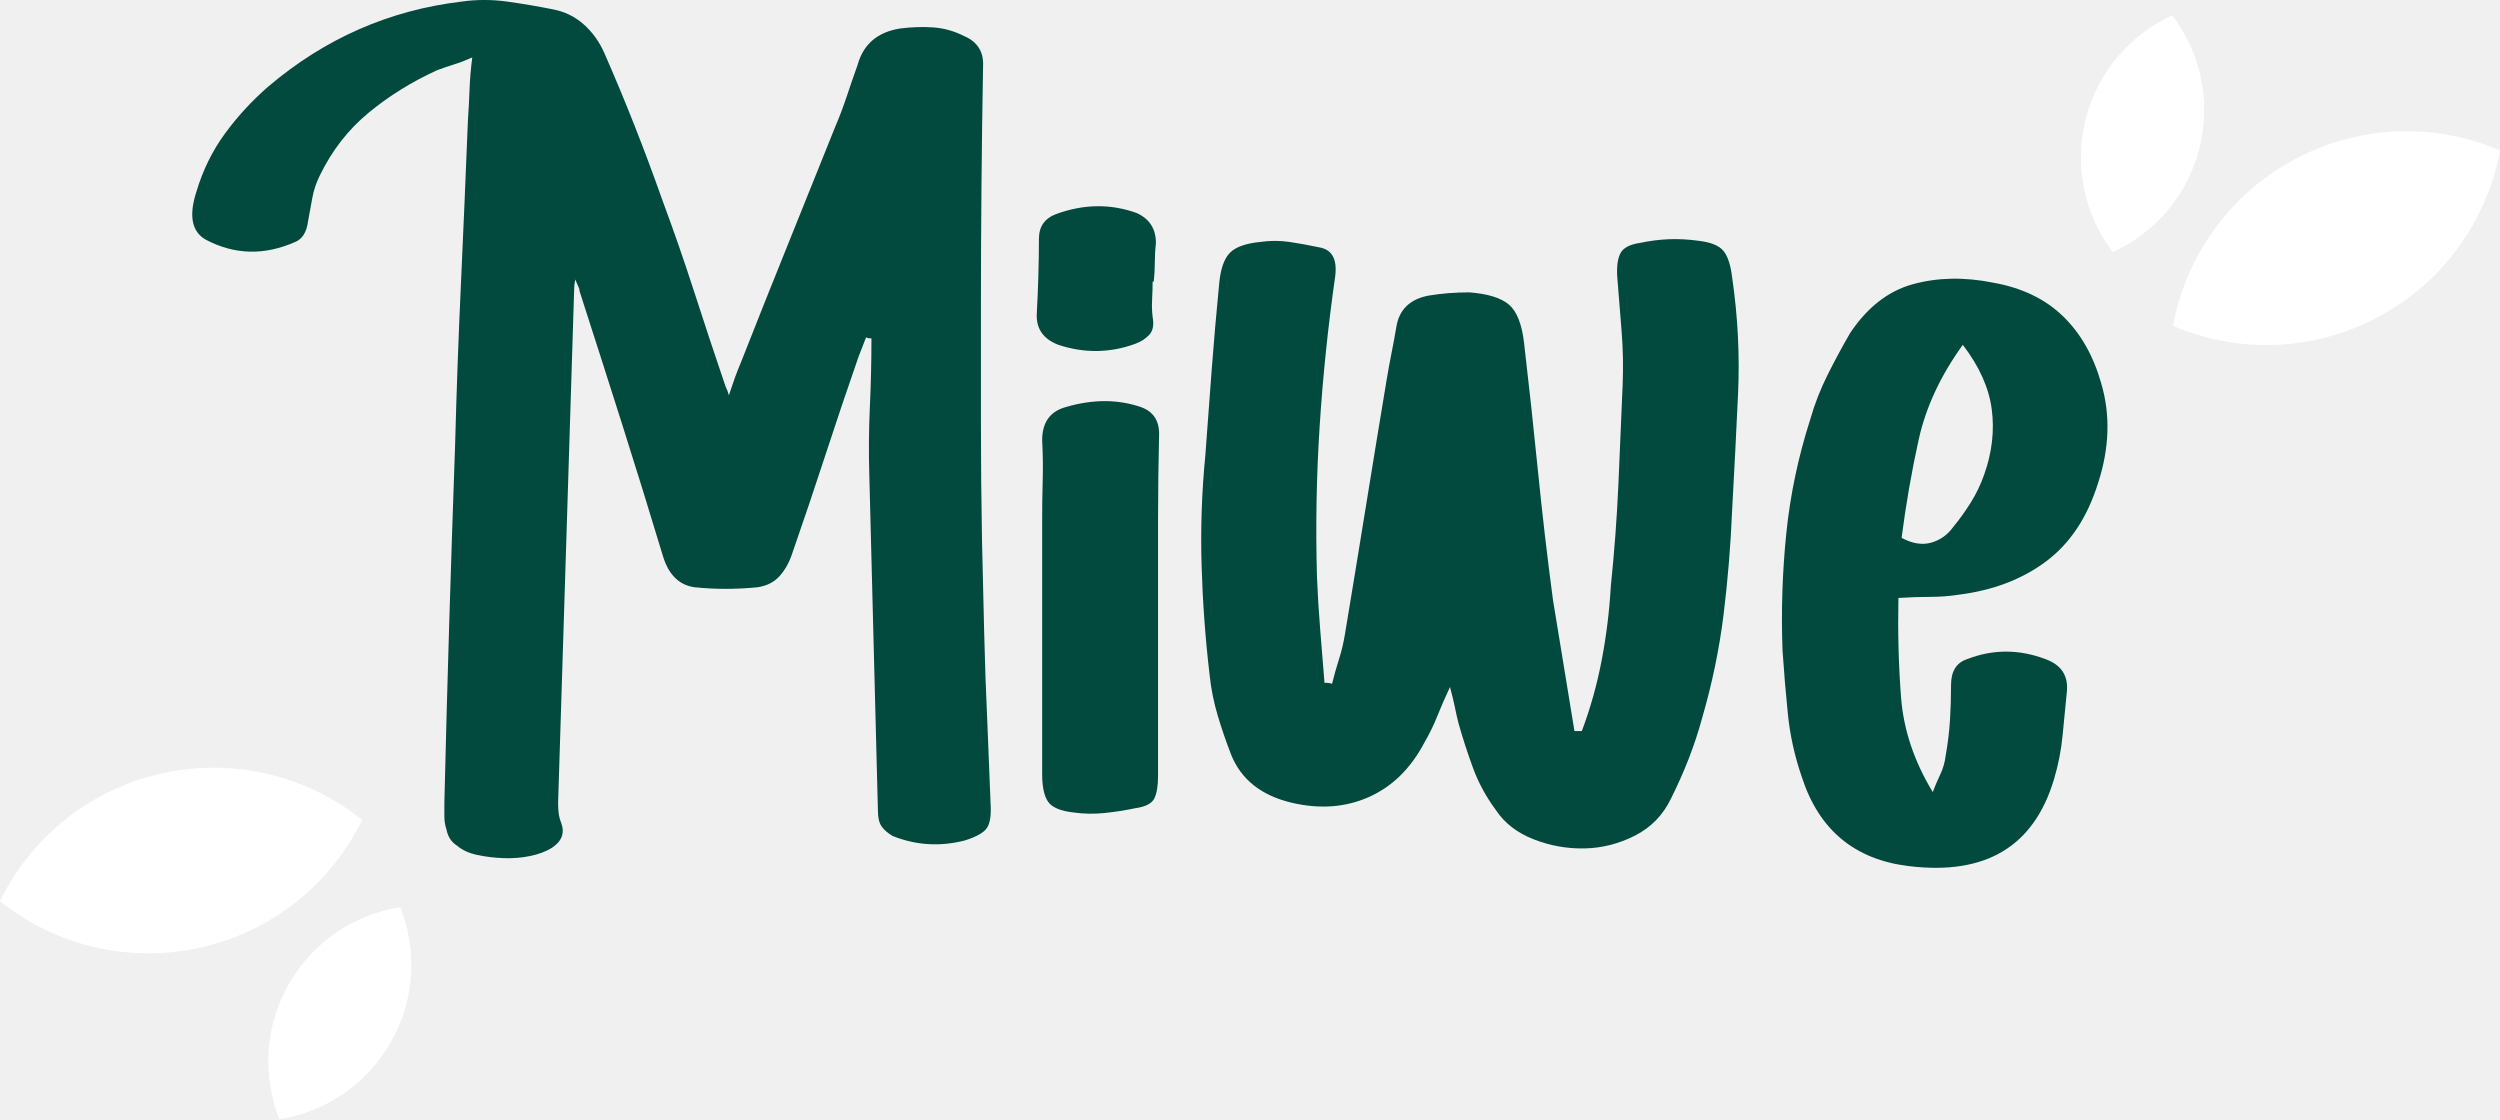
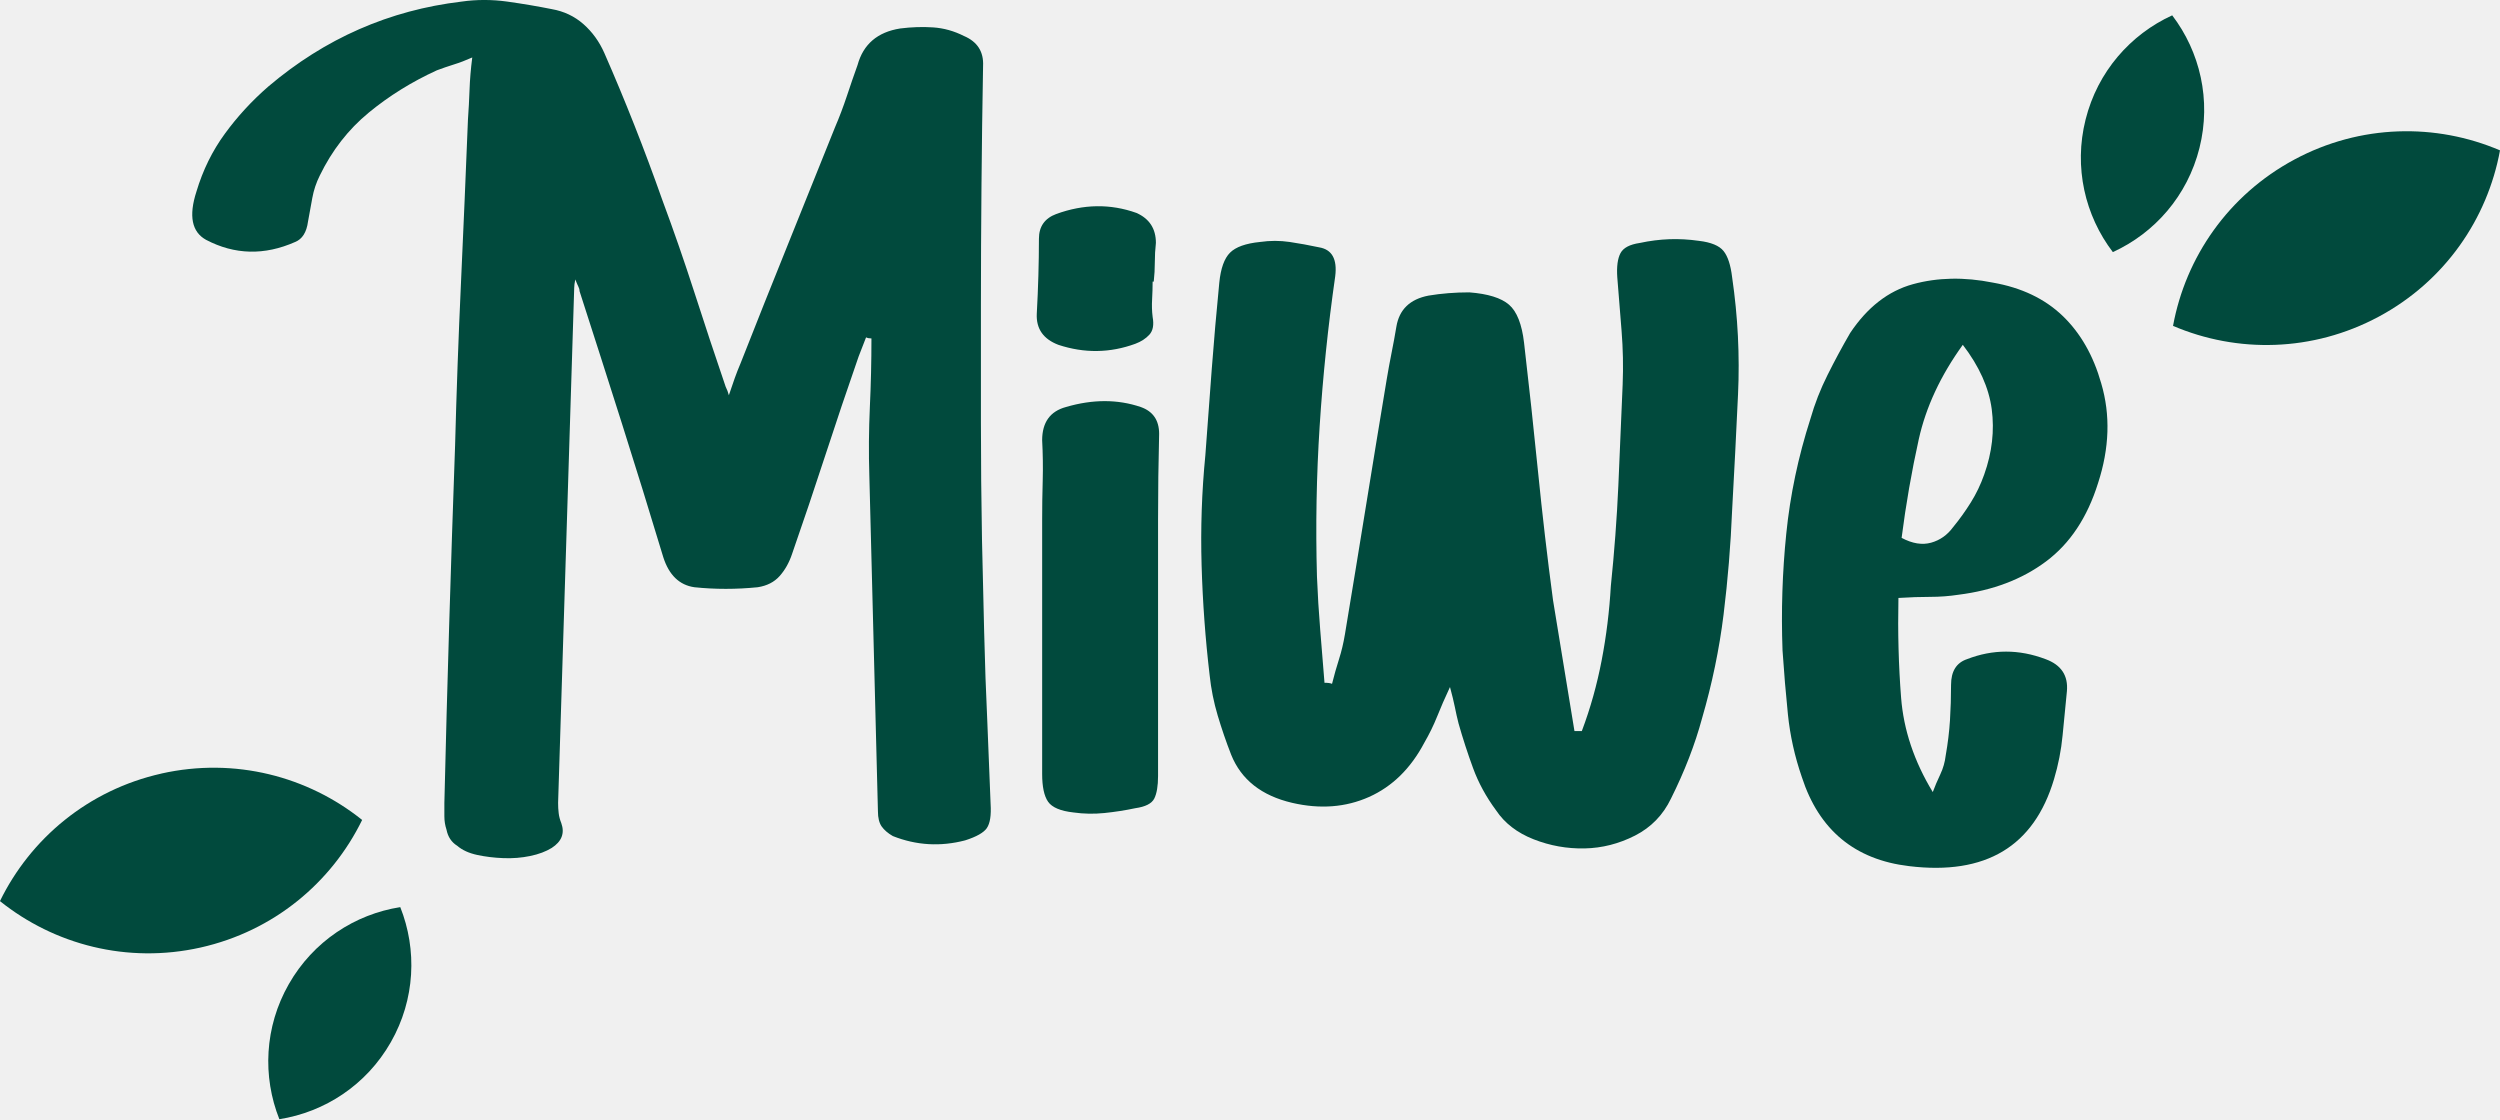
<svg xmlns="http://www.w3.org/2000/svg" width="239" height="107" viewBox="0 0 239 107" fill="none">
  <g clip-path="url(#clip0_5579_1299)">
-     <path d="M94.347 79.16C94.043 79.602 93.35 79.994 92.264 80.34C89.895 80.957 87.591 80.816 85.355 79.929C84.879 79.655 84.525 79.347 84.285 79.008C84.049 78.665 83.931 78.189 83.931 77.573C83.794 72.243 83.657 66.894 83.519 61.527C83.382 56.163 83.245 50.81 83.108 45.481C83.04 43.296 83.059 41.107 83.158 38.918C83.261 36.733 83.31 34.544 83.31 32.355C83.104 32.355 82.933 32.32 82.796 32.252C82.659 32.594 82.541 32.903 82.438 33.173C82.335 33.447 82.217 33.756 82.08 34.094C80.987 37.239 79.924 40.383 78.9 43.528C77.875 46.672 76.812 49.817 75.719 52.961C75.445 53.784 75.053 54.484 74.539 55.063C74.025 55.645 73.324 56.003 72.436 56.14C70.383 56.346 68.365 56.346 66.385 56.14C64.949 55.934 63.958 54.979 63.41 53.27C62.111 48.964 60.793 44.708 59.46 40.505C58.127 36.302 56.775 32.081 55.408 27.843C55.408 27.706 55.374 27.569 55.305 27.432C55.237 27.295 55.134 27.059 54.997 26.713C54.928 27.055 54.894 27.329 54.894 27.535L53.355 76.754C53.355 77.093 53.37 77.421 53.408 77.729C53.443 78.037 53.526 78.361 53.664 78.703C54.002 79.659 53.698 80.447 52.742 81.064C52.193 81.403 51.512 81.661 50.689 81.833C49.866 82.004 49.013 82.073 48.122 82.038C47.235 82.004 46.397 81.901 45.608 81.73C44.824 81.559 44.188 81.269 43.712 80.858C43.163 80.516 42.82 80.002 42.687 79.32C42.55 78.909 42.481 78.483 42.481 78.037V76.758C42.618 71.017 42.771 65.326 42.942 59.684C43.114 54.046 43.3 48.355 43.506 42.61C43.643 37.418 43.83 32.221 44.07 27.025C44.306 21.832 44.531 16.636 44.736 11.44C44.805 10.484 44.854 9.525 44.889 8.569C44.923 7.614 45.007 6.586 45.148 5.493C44.531 5.767 43.948 5.992 43.403 6.159C42.855 6.331 42.31 6.517 41.762 6.723C39.366 7.819 37.195 9.167 35.245 10.773C33.295 12.38 31.737 14.382 30.576 16.773C30.233 17.458 29.993 18.174 29.856 18.928C29.719 19.681 29.581 20.431 29.444 21.185C29.307 22.209 28.896 22.86 28.214 23.134C25.274 24.433 22.436 24.364 19.702 22.929C18.335 22.179 18.026 20.641 18.78 18.315C19.393 16.263 20.3 14.42 21.5 12.78C22.695 11.139 24.082 9.635 25.655 8.268C31.067 3.674 37.222 0.975 44.13 0.152C45.566 -0.053 47.017 -0.053 48.491 0.152C49.962 0.358 51.382 0.598 52.749 0.872C53.911 1.077 54.92 1.553 55.777 2.307C56.63 3.061 57.297 3.982 57.777 5.075C59.757 9.586 61.605 14.268 63.319 19.122C64.412 22.061 65.436 25.019 66.396 27.992C67.352 30.965 68.346 33.957 69.37 36.965C69.507 37.239 69.61 37.513 69.679 37.787C69.885 37.17 70.071 36.626 70.243 36.146C70.414 35.67 70.601 35.191 70.806 34.711C72.311 30.885 73.815 27.109 75.32 23.382C76.824 19.659 78.328 15.913 79.833 12.155C80.244 11.2 80.617 10.206 80.96 9.182C81.299 8.158 81.642 7.165 81.985 6.209C82.529 4.229 83.889 3.064 86.06 2.722C87.145 2.585 88.193 2.551 89.21 2.619C90.227 2.688 91.205 2.962 92.154 3.441C93.441 3.99 94.05 4.945 93.982 6.312C93.913 10.142 93.86 13.952 93.829 17.744C93.795 21.539 93.776 25.35 93.776 29.176V40.402C93.776 44.129 93.811 47.871 93.879 51.629C93.948 54.568 94.016 57.492 94.085 60.396C94.153 63.305 94.256 66.224 94.393 69.163L94.702 76.853C94.77 77.946 94.648 78.715 94.344 79.16H94.347Z" fill="#014A3D" />
-     <path d="M101.188 32.968C99.741 32.419 99.047 31.43 99.116 29.994C99.184 28.765 99.234 27.55 99.268 26.355C99.303 25.16 99.322 23.98 99.322 22.818C99.322 21.657 99.874 20.869 100.978 20.458C103.603 19.503 106.154 19.468 108.641 20.355C109.883 20.904 110.504 21.859 110.504 23.226C110.435 23.843 110.401 24.455 110.401 25.072C110.401 25.689 110.367 26.302 110.298 26.918H110.191C110.191 27.467 110.172 28.03 110.142 28.609C110.108 29.191 110.123 29.755 110.191 30.299C110.329 31.053 110.226 31.616 109.883 31.993C109.536 32.37 109.091 32.659 108.539 32.865C106.12 33.752 103.671 33.786 101.188 32.968ZM110.812 41.48C110.744 44.213 110.709 46.95 110.709 49.684V74.189C110.709 75.144 110.588 75.864 110.348 76.343C110.104 76.823 109.502 77.127 108.535 77.264C107.567 77.47 106.585 77.622 105.583 77.725C104.581 77.828 103.599 77.809 102.631 77.672C101.39 77.535 100.578 77.192 100.198 76.648C99.817 76.1 99.63 75.213 99.63 73.979V49.779C99.63 48.481 99.645 47.198 99.683 45.934C99.718 44.67 99.699 43.387 99.63 42.089C99.63 40.38 100.388 39.321 101.908 38.91C104.463 38.16 106.844 38.16 109.053 38.91C110.226 39.321 110.812 40.178 110.812 41.476V41.48Z" fill="#014A3D" />
-     <path d="M151.226 69.879C152.048 67.694 152.677 65.436 153.122 63.111C153.568 60.788 153.858 58.428 153.995 56.037C154.334 52.756 154.574 49.543 154.715 46.398C154.852 43.254 154.989 40.041 155.126 36.759C155.194 35.05 155.16 33.341 155.023 31.635C154.886 29.926 154.749 28.217 154.612 26.507C154.543 25.483 154.646 24.714 154.92 24.2C155.194 23.686 155.808 23.367 156.767 23.226C157.727 23.02 158.668 22.902 159.59 22.868C160.511 22.834 161.452 22.887 162.412 23.024C163.573 23.161 164.362 23.485 164.773 23.999C165.184 24.513 165.455 25.35 165.592 26.511C166.14 30.272 166.327 33.995 166.156 37.688C165.984 41.381 165.798 45.07 165.592 48.762C165.455 52.112 165.181 55.444 164.773 58.759C164.362 62.075 163.676 65.372 162.72 68.653C162.039 71.181 161.044 73.743 159.746 76.343C158.992 77.915 157.845 79.096 156.31 79.88C154.772 80.664 153.164 81.075 151.489 81.109C149.813 81.144 148.186 80.854 146.617 80.238C145.044 79.621 143.848 78.7 143.026 77.47C142.066 76.172 141.331 74.82 140.821 73.42C140.306 72.019 139.846 70.599 139.438 69.163C139.301 68.619 139.179 68.086 139.08 67.576C138.977 67.062 138.821 66.434 138.619 65.68C138.139 66.704 137.728 67.648 137.389 68.501C137.046 69.358 136.635 70.191 136.159 71.014C134.86 73.473 133.097 75.197 130.876 76.191C128.652 77.181 126.207 77.371 123.541 76.754C120.6 76.069 118.65 74.531 117.694 72.141C117.215 70.911 116.788 69.662 116.411 68.398C116.034 67.134 115.779 65.852 115.642 64.553C115.23 61.066 114.975 57.564 114.872 54.042C114.769 50.521 114.888 47.019 115.23 43.532C115.436 40.73 115.642 37.977 115.843 35.278C116.049 32.579 116.289 29.827 116.563 27.025C116.7 25.658 117.043 24.703 117.592 24.155C118.136 23.61 119.096 23.268 120.463 23.131C121.419 22.994 122.36 22.994 123.286 23.131C124.207 23.268 125.148 23.439 126.108 23.645C127.338 23.85 127.852 24.771 127.646 26.412C126.961 31.197 126.466 35.968 126.161 40.715C125.853 45.466 125.765 50.27 125.902 55.124C125.971 56.833 126.074 58.523 126.211 60.198C126.348 61.873 126.485 63.567 126.622 65.273C126.965 65.273 127.201 65.307 127.342 65.376C127.547 64.557 127.768 63.769 128.008 63.019C128.248 62.269 128.435 61.481 128.572 60.659C129.254 56.559 129.92 52.489 130.572 48.458C131.223 44.426 131.889 40.357 132.571 36.257C132.708 35.434 132.861 34.601 133.032 33.744C133.203 32.892 133.356 32.054 133.493 31.232C133.767 29.591 134.791 28.601 136.57 28.259C137.8 28.053 139.099 27.95 140.466 27.95C142.245 28.087 143.509 28.479 144.264 29.13C145.014 29.781 145.494 30.992 145.699 32.77C146.179 36.87 146.621 40.974 147.032 45.074C147.444 49.173 147.92 53.277 148.468 57.377C148.811 59.498 149.15 61.58 149.493 63.632C149.836 65.684 150.175 67.77 150.517 69.887H151.237L151.226 69.879Z" fill="#014A3D" />
-     <path d="M181.489 57.164C181.421 60.446 181.504 63.624 181.744 66.7C181.984 69.776 182.99 72.784 184.772 75.722C184.978 75.174 185.214 74.611 185.492 74.032C185.766 73.45 185.934 72.852 186.006 72.239C186.212 71.078 186.349 69.951 186.418 68.855C186.486 67.762 186.52 66.632 186.52 65.471C186.52 64.172 187.035 63.354 188.059 63.011C190.523 62.056 193.018 62.056 195.547 63.011C197.051 63.559 197.733 64.584 197.596 66.087C197.459 67.454 197.322 68.855 197.185 70.294C197.048 71.729 196.773 73.13 196.362 74.497C194.446 80.923 189.83 83.69 182.514 82.803C177.315 82.187 173.895 79.35 172.257 74.291C171.572 72.311 171.13 70.309 170.924 68.291C170.718 66.274 170.547 64.241 170.41 62.189C170.273 58.432 170.391 54.705 170.768 51.012C171.141 47.319 171.911 43.665 173.076 40.041C173.487 38.605 174.032 37.205 174.717 35.838C175.399 34.471 176.119 33.139 176.873 31.837C178.515 29.378 180.514 27.82 182.872 27.17C185.233 26.522 187.781 26.469 190.516 27.017C193.25 27.497 195.475 28.555 197.185 30.196C198.895 31.837 200.125 33.988 200.879 36.656C201.766 39.664 201.664 42.843 200.571 46.193C199.546 49.474 197.885 51.971 195.596 53.677C193.304 55.386 190.52 56.444 187.237 56.856C186.349 56.993 185.443 57.061 184.517 57.061C183.592 57.061 182.586 57.095 181.493 57.164H181.489ZM187.644 32.964C185.523 35.903 184.121 38.91 183.435 41.986C182.754 45.062 182.205 48.206 181.794 51.419C182.818 51.968 183.759 52.12 184.616 51.88C185.469 51.64 186.17 51.145 186.719 50.392C187.336 49.642 187.899 48.853 188.41 48.035C188.924 47.213 189.35 46.326 189.689 45.366C190.443 43.25 190.68 41.164 190.409 39.112C190.135 37.06 189.213 35.012 187.64 32.96L187.644 32.964Z" fill="#014A3D" />
-     <path d="M15.44 73.948C22.448 72.38 29.425 74.223 34.62 78.387C31.699 84.368 26.18 89.012 19.169 90.585C12.168 92.153 5.191 90.31 -0.004 86.146C2.917 80.165 8.436 75.521 15.436 73.952L15.44 73.948Z" fill="white" />
-     <path d="M37.363 99.633C35.024 103.737 31.037 106.314 26.706 106.996C25.087 102.926 25.27 98.183 27.613 94.079C29.951 89.979 33.939 87.402 38.265 86.721C39.884 90.79 39.701 95.533 37.363 99.633Z" fill="white" />
-     <path d="M227.41 30.272C221.08 33.668 213.867 33.771 207.742 31.155C208.942 24.608 213.014 18.65 219.34 15.254C225.658 11.862 232.876 11.759 239 14.375C237.8 20.923 233.729 26.88 227.41 30.272Z" fill="white" />
-     <path d="M199.382 11.424C200.533 6.841 203.679 3.289 207.662 1.466C210.317 4.949 211.418 9.567 210.267 14.15C209.121 18.726 205.975 22.282 201.988 24.101C199.333 20.618 198.232 16 199.382 11.424Z" fill="white" />
+     <path d="M94.348 79.16C94.043 79.602 93.35 79.994 92.264 80.34C89.895 80.957 87.591 80.816 85.356 79.929C84.879 79.655 84.525 79.347 84.285 79.008C84.049 78.665 83.931 78.189 83.931 77.573C83.794 72.243 83.657 66.894 83.52 61.527C83.383 56.163 83.246 50.81 83.109 45.481C83.04 43.296 83.059 41.107 83.158 38.918C83.261 36.733 83.31 34.544 83.31 32.355C83.105 32.355 82.933 32.32 82.796 32.252C82.659 32.594 82.541 32.903 82.438 33.173C82.335 33.447 82.217 33.756 82.08 34.094C80.987 37.239 79.924 40.383 78.9 43.528C77.875 46.672 76.813 49.817 75.72 52.961C75.445 53.784 75.053 54.484 74.539 55.063C74.025 55.645 73.324 56.003 72.437 56.14C70.384 56.346 68.365 56.346 66.385 56.14C64.949 55.934 63.959 54.979 63.41 53.27C62.111 48.964 60.794 44.708 59.461 40.505C58.128 36.302 56.776 32.081 55.408 27.843C55.408 27.706 55.374 27.569 55.305 27.432C55.237 27.295 55.134 27.059 54.997 26.713C54.928 27.055 54.894 27.329 54.894 27.535L53.355 76.754C53.355 77.093 53.371 77.421 53.409 77.729C53.443 78.037 53.527 78.361 53.664 78.703C54.003 79.659 53.698 80.447 52.742 81.064C52.194 81.403 51.512 81.661 50.689 81.833C49.867 82.004 49.014 82.073 48.122 82.038C47.235 82.004 46.397 81.901 45.608 81.73C44.824 81.559 44.188 81.269 43.712 80.858C43.163 80.516 42.821 80.002 42.687 79.32C42.55 78.909 42.482 78.483 42.482 78.037V76.758C42.619 71.017 42.771 65.326 42.943 59.684C43.114 54.046 43.3 48.355 43.506 42.61C43.643 37.418 43.83 32.221 44.07 27.025C44.306 21.832 44.531 16.636 44.736 11.44C44.805 10.484 44.854 9.525 44.889 8.569C44.923 7.614 45.007 6.586 45.148 5.493C44.531 5.767 43.948 5.992 43.403 6.159C42.855 6.331 42.31 6.517 41.762 6.723C39.366 7.819 37.195 9.167 35.245 10.773C33.295 12.38 31.738 14.382 30.576 16.773C30.233 17.458 29.993 18.174 29.856 18.928C29.719 19.681 29.582 20.431 29.445 21.185C29.308 22.209 28.896 22.86 28.215 23.134C25.274 24.433 22.437 24.364 19.702 22.929C18.335 22.179 18.026 20.641 18.78 18.315C19.394 16.263 20.3 14.42 21.5 12.78C22.696 11.139 24.082 9.635 25.655 8.268C31.067 3.674 37.222 0.975 44.131 0.152C45.567 -0.053 47.018 -0.053 48.492 0.152C49.962 0.358 51.383 0.598 52.75 0.872C53.911 1.077 54.921 1.553 55.778 2.307C56.631 3.061 57.297 3.982 57.777 5.075C59.758 9.586 61.605 14.268 63.319 19.122C64.412 22.061 65.436 25.019 66.396 27.992C67.352 30.965 68.346 33.957 69.371 36.965C69.508 37.239 69.611 37.513 69.679 37.787C69.885 37.17 70.072 36.626 70.243 36.146C70.414 35.67 70.601 35.191 70.806 34.711C72.311 30.885 73.815 27.109 75.32 23.382C76.824 19.659 78.329 15.913 79.833 12.155C80.244 11.2 80.618 10.206 80.96 9.182C81.299 8.158 81.642 7.165 81.985 6.209C82.529 4.229 83.889 3.064 86.06 2.722C87.146 2.585 88.193 2.551 89.21 2.619C90.227 2.688 91.206 2.962 92.154 3.441C93.441 3.99 94.051 4.945 93.982 6.312C93.914 10.142 93.86 13.952 93.83 17.744C93.796 21.539 93.776 25.35 93.776 29.176V40.402C93.776 44.129 93.811 47.871 93.879 51.629C93.948 54.568 94.016 57.492 94.085 60.396C94.153 63.305 94.256 66.224 94.394 69.163L94.702 76.853C94.77 77.946 94.649 78.715 94.344 79.16H94.348Z" fill="#014A3D" />
+     <path d="M101.188 32.968C99.741 32.419 99.048 31.43 99.116 29.994C99.185 28.765 99.234 27.55 99.269 26.355C99.303 25.16 99.322 23.98 99.322 22.818C99.322 21.657 99.874 20.869 100.979 20.458C103.603 19.503 106.155 19.468 108.642 20.355C109.883 20.904 110.504 21.859 110.504 23.226C110.435 23.843 110.401 24.455 110.401 25.072C110.401 25.689 110.367 26.302 110.298 26.918H110.192C110.192 27.467 110.173 28.03 110.142 28.609C110.108 29.191 110.123 29.755 110.192 30.299C110.329 31.053 110.226 31.616 109.883 31.993C109.537 32.37 109.091 32.659 108.539 32.865C106.12 33.752 103.671 33.786 101.188 32.968ZM110.813 41.48C110.744 44.213 110.71 46.95 110.71 49.684V74.189C110.71 75.144 110.588 75.864 110.348 76.343C110.104 76.823 109.502 77.127 108.535 77.264C107.568 77.47 106.585 77.622 105.583 77.725C104.582 77.828 103.599 77.809 102.632 77.672C101.39 77.535 100.579 77.192 100.198 76.648C99.817 76.1 99.63 75.213 99.63 73.979V49.779C99.63 48.481 99.646 47.198 99.684 45.934C99.718 44.67 99.699 43.387 99.63 42.089C99.63 40.38 100.388 39.321 101.908 38.91C104.464 38.16 106.844 38.16 109.053 38.91C110.226 39.321 110.813 40.178 110.813 41.476V41.48Z" fill="#014A3D" />
+     <path d="M151.226 69.879C152.049 67.694 152.677 65.436 153.123 63.111C153.568 60.788 153.858 58.428 153.995 56.037C154.334 52.756 154.574 49.543 154.715 46.398C154.852 43.254 154.989 40.041 155.126 36.759C155.195 35.05 155.16 33.341 155.023 31.635C154.886 29.926 154.749 28.217 154.612 26.507C154.543 25.483 154.646 24.714 154.92 24.2C155.195 23.686 155.808 23.367 156.768 23.226C157.727 23.02 158.668 22.902 159.59 22.868C160.512 22.834 161.452 22.887 162.412 23.024C163.574 23.161 164.362 23.485 164.773 23.999C165.185 24.513 165.455 25.35 165.592 26.511C166.141 30.272 166.327 33.995 166.156 37.688C165.985 41.381 165.798 45.07 165.592 48.762C165.455 52.112 165.181 55.444 164.773 58.759C164.362 62.075 163.676 65.372 162.721 68.653C162.039 71.181 161.045 73.743 159.746 76.343C158.992 77.915 157.845 79.096 156.311 79.88C154.772 80.664 153.165 81.075 151.489 81.109C149.813 81.144 148.187 80.854 146.618 80.238C145.045 79.621 143.849 78.7 143.026 77.47C142.066 76.172 141.331 74.82 140.821 73.42C140.307 72.019 139.846 70.599 139.438 69.163C139.301 68.619 139.179 68.086 139.08 67.576C138.977 67.062 138.821 66.434 138.619 65.68C138.14 66.704 137.728 67.648 137.389 68.501C137.046 69.358 136.635 70.191 136.159 71.014C134.86 73.473 133.097 75.197 130.876 76.191C128.652 77.181 126.207 77.371 123.541 76.754C120.601 76.069 118.651 74.531 117.695 72.141C117.215 70.911 116.788 69.662 116.411 68.398C116.034 67.134 115.779 65.852 115.642 64.553C115.231 61.066 114.975 57.564 114.873 54.042C114.77 50.521 114.888 47.019 115.231 43.532C115.436 40.73 115.642 37.977 115.844 35.278C116.049 32.579 116.289 29.827 116.564 27.025C116.701 25.658 117.043 24.703 117.592 24.155C118.137 23.61 119.096 23.268 120.464 23.131C121.42 22.994 122.36 22.994 123.286 23.131C124.208 23.268 125.148 23.439 126.108 23.645C127.338 23.85 127.852 24.771 127.647 26.412C126.961 31.197 126.466 35.968 126.161 40.715C125.853 45.466 125.765 50.27 125.902 55.124C125.971 56.833 126.074 58.523 126.211 60.198C126.348 61.873 126.485 63.567 126.622 65.273C126.965 65.273 127.201 65.307 127.342 65.376C127.548 64.557 127.769 63.769 128.009 63.019C128.248 62.269 128.435 61.481 128.572 60.659C129.254 56.559 129.92 52.489 130.572 48.458C131.223 44.426 131.89 40.357 132.571 36.257C132.708 35.434 132.861 34.601 133.032 33.744C133.204 32.892 133.356 32.054 133.493 31.232C133.767 29.591 134.792 28.601 136.57 28.259C137.801 28.053 139.099 27.95 140.467 27.95C142.245 28.087 143.51 28.479 144.264 29.13C145.014 29.781 145.494 30.992 145.7 32.77C146.18 36.87 146.621 40.974 147.033 45.074C147.444 49.173 147.92 53.277 148.469 57.377C148.811 59.498 149.15 61.58 149.493 63.632C149.836 65.684 150.175 67.77 150.518 69.887H151.237L151.226 69.879Z" fill="#014A3D" />
+     <path d="M181.49 57.164C181.421 60.446 181.505 63.624 181.745 66.7C181.985 69.776 182.99 72.784 184.773 75.722C184.978 75.174 185.214 74.611 185.492 74.032C185.767 73.45 185.934 72.852 186.007 72.239C186.212 71.078 186.349 69.951 186.418 68.855C186.486 67.762 186.521 66.632 186.521 65.471C186.521 64.172 187.035 63.354 188.059 63.011C190.524 62.056 193.018 62.056 195.547 63.011C197.052 63.559 197.733 64.584 197.596 66.087C197.459 67.454 197.322 68.855 197.185 70.294C197.048 71.729 196.774 73.13 196.362 74.497C194.447 80.923 189.83 83.69 182.514 82.803C177.315 82.187 173.895 79.35 172.257 74.291C171.572 72.311 171.13 70.309 170.924 68.291C170.719 66.274 170.547 64.241 170.41 62.189C170.273 58.432 170.391 54.705 170.768 51.012C171.141 47.319 171.911 43.665 173.076 40.041C173.488 38.605 174.032 37.205 174.718 35.838C175.399 34.471 176.119 33.139 176.873 31.837C178.515 29.378 180.514 27.82 182.872 27.17C185.233 26.522 187.781 26.469 190.516 27.017C193.251 27.497 195.475 28.555 197.185 30.196C198.895 31.837 200.125 33.988 200.879 36.656C201.767 39.664 201.664 42.843 200.571 46.193C199.546 49.474 197.886 51.971 195.597 53.677C193.304 55.386 190.52 56.444 187.237 56.856C186.349 56.993 185.443 57.061 184.517 57.061C183.592 57.061 182.586 57.095 181.493 57.164H181.49ZM187.644 32.964C185.523 35.903 184.121 38.91 183.436 41.986C182.754 45.062 182.206 48.206 181.794 51.419C182.819 51.968 183.759 52.12 184.616 51.88C185.47 51.64 186.17 51.145 186.719 50.392C187.336 49.642 187.899 48.853 188.41 48.035C188.924 47.213 189.351 46.326 189.69 45.366C190.444 43.25 190.68 41.164 190.409 39.112C190.135 37.06 189.213 35.012 187.64 32.96L187.644 32.964Z" fill="#014A3D" />
+     <path d="M15.44 73.948C22.448 72.38 29.426 74.223 34.621 78.387C31.699 84.368 26.181 89.012 19.169 90.585C12.169 92.153 5.191 90.31 -0.004 86.146C2.917 80.165 8.436 75.521 15.437 73.952L15.44 73.948Z" fill="#014A3D" />
+     <path d="M37.363 99.633C35.024 103.737 31.037 106.314 26.706 106.996C25.087 102.926 25.27 98.183 27.613 94.079C29.951 89.979 33.939 87.402 38.266 86.721C39.884 90.79 39.701 95.533 37.363 99.633Z" fill="#014A3D" />
+     <path d="M227.41 30.272C221.08 33.668 213.867 33.771 207.742 31.155C208.942 24.608 213.014 18.65 219.34 15.254C225.658 11.862 232.876 11.759 239 14.375C237.8 20.923 233.729 26.88 227.41 30.272Z" fill="#014A3D" />
+     <path d="M199.383 11.424C200.533 6.841 203.679 3.289 207.662 1.466C210.317 4.949 211.418 9.567 210.268 14.15C209.121 18.726 205.975 22.282 201.988 24.101C199.333 20.618 198.232 16 199.383 11.424Z" fill="#014A3D" />
  </g>
  <defs>
    <clipPath id="clip0_5579_1299">
      <rect width="239" height="107" fill="white" />
    </clipPath>
  </defs>
</svg>
